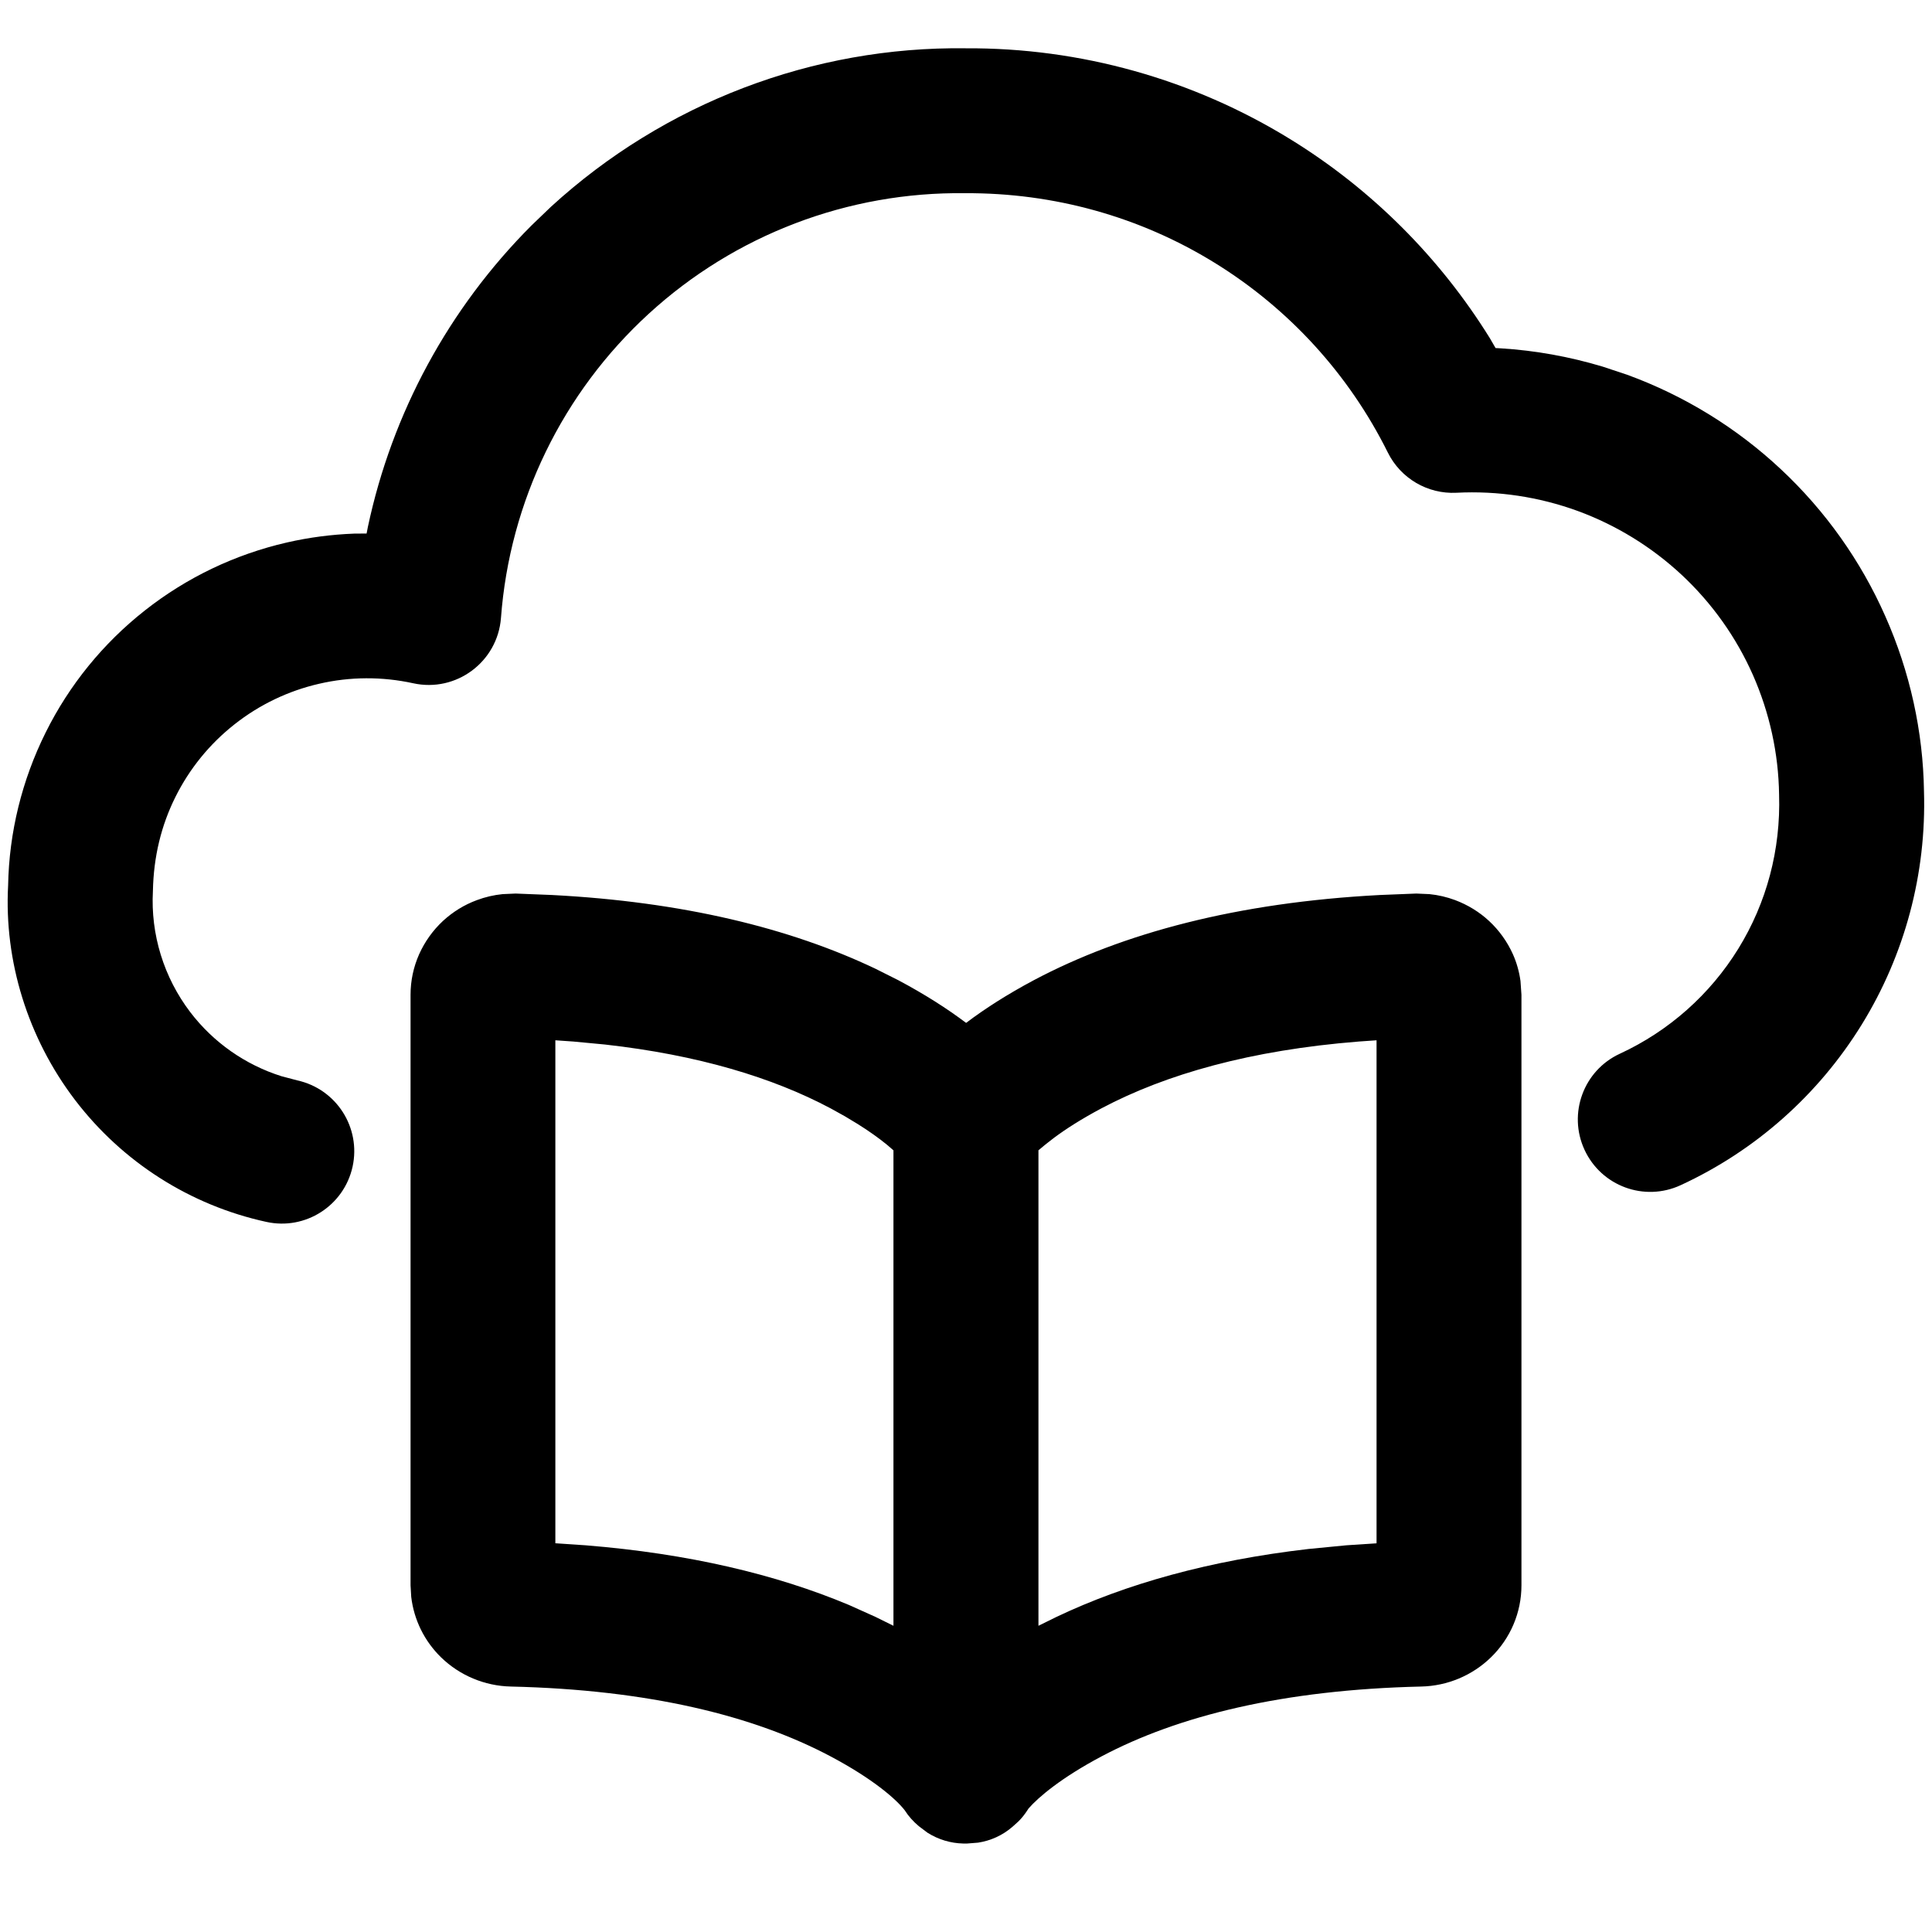
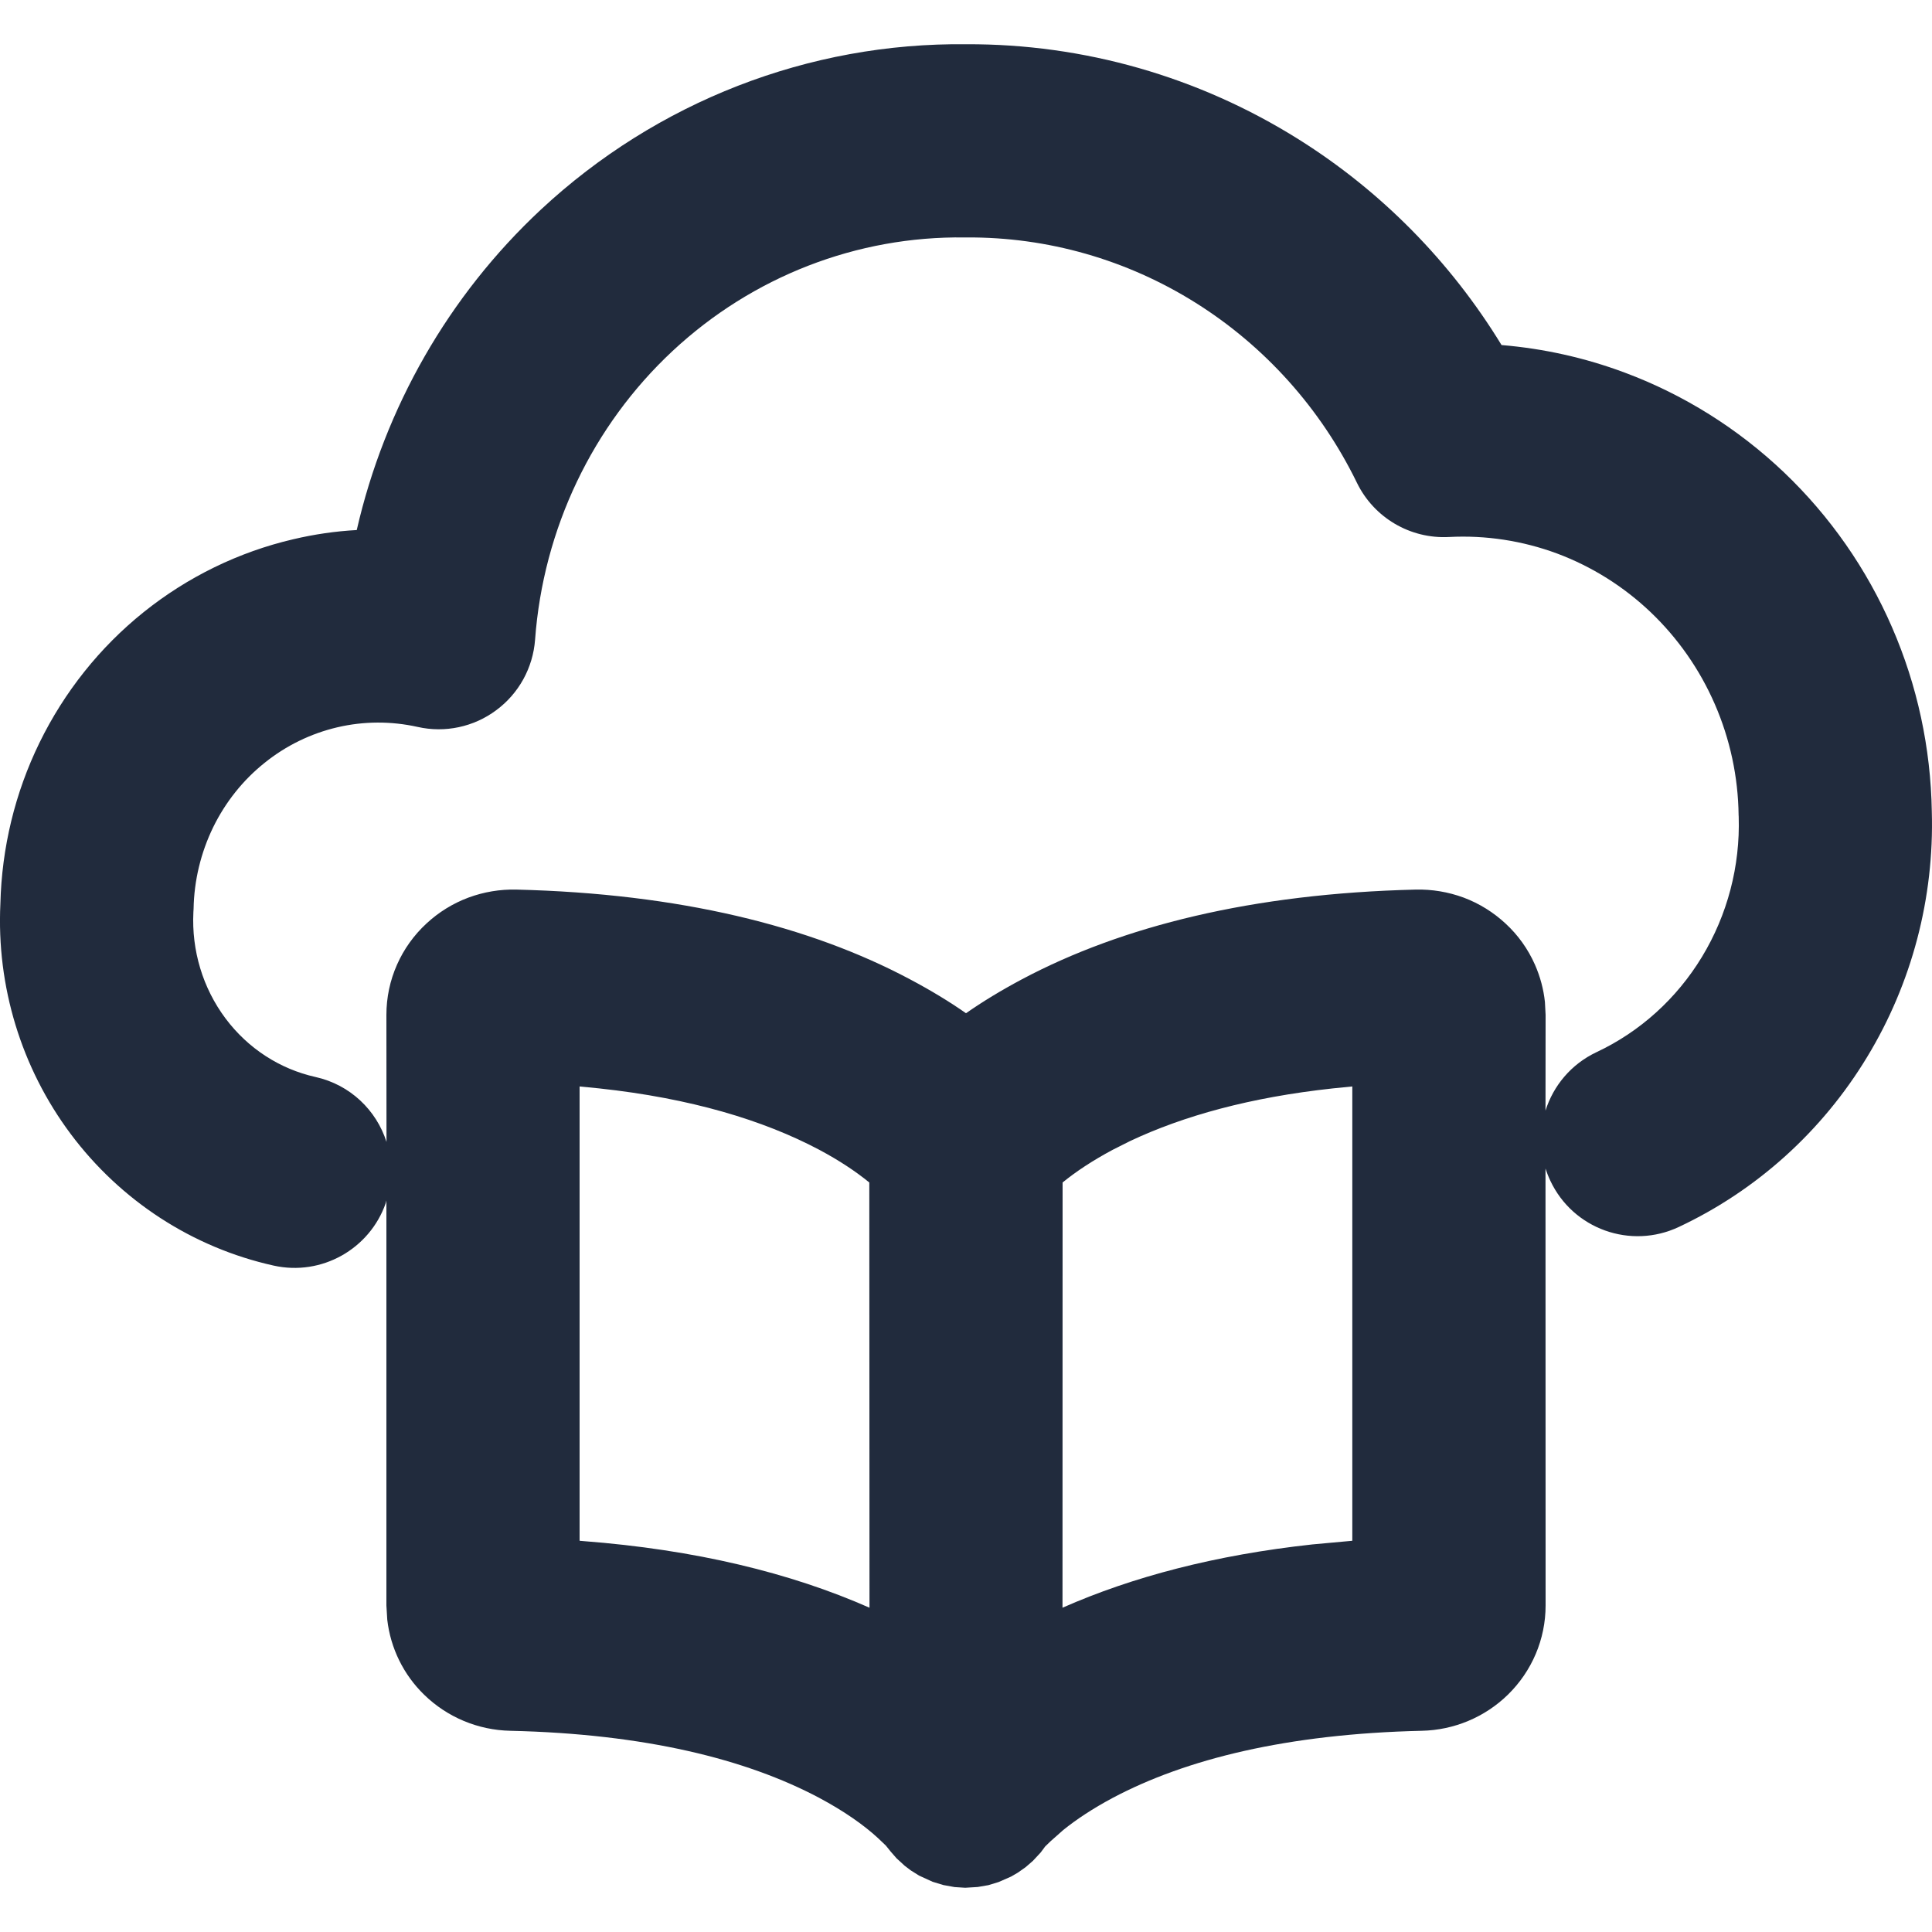
<svg xmlns="http://www.w3.org/2000/svg" width="20" height="20" viewBox="0 0 20 20" fill="none">
-   <path fill-rule="evenodd" clip-rule="evenodd" d="M13.357 1.441C12.347 0.819 11.182 0.493 9.996 0.5C8.418 0.479 6.878 1.065 5.704 2.14L5.502 2.334C4.645 3.192 4.058 4.277 3.808 5.456L3.795 5.523L3.666 5.524C3.432 5.533 3.199 5.563 2.969 5.616C2.433 5.739 1.931 5.979 1.499 6.32C1.067 6.66 0.716 7.092 0.472 7.584C0.227 8.077 0.094 8.617 0.084 9.167C0.042 9.948 0.287 10.744 0.776 11.386C1.266 12.029 1.968 12.477 2.757 12.649C3.161 12.738 3.561 12.482 3.65 12.077C3.738 11.672 3.482 11.273 3.077 11.184L2.914 11.141C2.54 11.023 2.209 10.792 1.969 10.477C1.696 10.118 1.558 9.673 1.583 9.222C1.59 8.868 1.669 8.546 1.815 8.252C1.961 7.958 2.17 7.701 2.428 7.498C2.685 7.295 2.985 7.151 3.305 7.078C3.624 7.004 3.956 7.003 4.277 7.073C4.722 7.171 5.151 6.852 5.186 6.397C5.276 5.19 5.824 4.064 6.717 3.247C7.609 2.43 8.78 1.984 9.99 2C10.91 1.995 11.799 2.243 12.57 2.718C13.342 3.193 13.964 3.874 14.367 4.685C14.5 4.953 14.779 5.116 15.077 5.101C15.504 5.079 15.93 5.143 16.331 5.289C16.732 5.436 17.099 5.662 17.411 5.953C17.723 6.245 17.973 6.596 18.146 6.987C18.318 7.377 18.411 7.798 18.417 8.225C18.435 8.796 18.288 9.346 17.995 9.821C17.702 10.296 17.275 10.674 16.769 10.908C16.393 11.081 16.229 11.527 16.403 11.903C16.577 12.279 17.022 12.443 17.398 12.269C18.172 11.912 18.823 11.334 19.271 10.609C19.719 9.884 19.943 9.043 19.917 8.191C19.908 7.575 19.772 6.954 19.517 6.38C19.263 5.805 18.895 5.287 18.436 4.858C17.977 4.428 17.436 4.096 16.846 3.88L16.59 3.795C16.247 3.692 15.894 3.628 15.537 3.606L15.482 3.603L15.423 3.501C14.905 2.666 14.199 1.959 13.357 1.441ZM9.601 18.972C9.715 19.044 9.842 19.081 9.97 19.084H10.013L10.126 19.075C10.253 19.055 10.376 19.002 10.482 18.91L10.543 18.855C10.578 18.82 10.609 18.781 10.636 18.739L10.647 18.722C10.749 18.604 10.988 18.402 11.403 18.182C12.195 17.762 13.281 17.492 14.712 17.459C14.983 17.453 15.241 17.345 15.435 17.156C15.636 16.96 15.75 16.693 15.75 16.411V10.298L15.74 10.155C15.727 10.06 15.701 9.967 15.662 9.879C15.603 9.748 15.52 9.632 15.416 9.535C15.314 9.44 15.194 9.367 15.064 9.318C14.978 9.286 14.889 9.265 14.798 9.256L14.662 9.25L14.286 9.265C12.81 9.342 11.623 9.658 10.7 10.148C10.426 10.294 10.194 10.443 10.001 10.589C9.808 10.443 9.575 10.294 9.301 10.148L9.064 10.029C8.178 9.607 7.067 9.335 5.714 9.265L5.338 9.25L5.203 9.256C5.112 9.265 5.022 9.286 4.937 9.318C4.806 9.366 4.687 9.44 4.585 9.534C4.48 9.632 4.397 9.749 4.339 9.878C4.28 10.011 4.25 10.153 4.25 10.298V16.411L4.257 16.531C4.285 16.768 4.393 16.988 4.565 17.156C4.759 17.345 5.018 17.453 5.288 17.459C6.72 17.492 7.806 17.762 8.598 18.182C9.032 18.412 9.274 18.622 9.365 18.739C9.405 18.802 9.455 18.857 9.511 18.904L9.601 18.972ZM14.065 10.782L14.25 10.769V15.976L13.936 15.997L13.545 16.035C12.522 16.153 11.656 16.396 10.937 16.738L10.75 16.83V11.908L10.822 11.848L10.908 11.781C11.032 11.688 11.196 11.583 11.403 11.473C12.071 11.119 12.947 10.871 14.065 10.782ZM5.749 15.976V10.769L5.936 10.782L6.264 10.813C7.226 10.921 7.997 11.154 8.597 11.473L8.745 11.555L8.876 11.634C9 11.711 9.1 11.784 9.179 11.848L9.249 11.908V16.83L9.063 16.738L8.787 16.614C8.031 16.297 7.127 16.083 6.064 15.997L5.749 15.976Z" fill="black" />
+   <path fill-rule="evenodd" clip-rule="evenodd" d="M10.005 0.458C11.219 0.453 12.409 0.794 13.441 1.441C14.298 1.978 15.017 2.709 15.544 3.572C15.978 3.608 16.406 3.703 16.816 3.856C17.431 4.085 17.992 4.437 18.468 4.89C18.944 5.344 19.324 5.889 19.586 6.493C19.848 7.095 19.987 7.743 19.998 8.4C20.024 9.294 19.792 10.178 19.329 10.941C18.865 11.708 18.188 12.321 17.38 12.701C16.88 12.937 16.284 12.723 16.049 12.223C16.029 12.181 16.013 12.139 15.999 12.097L16 16.62C16 16.969 15.858 17.301 15.609 17.544C15.37 17.777 15.051 17.91 14.718 17.917C13.324 17.949 12.276 18.21 11.52 18.611C11.312 18.722 11.142 18.835 11.007 18.944L10.876 19.06L10.82 19.114L10.773 19.177L10.693 19.263L10.617 19.329L10.536 19.386L10.465 19.427L10.337 19.483L10.232 19.515L10.122 19.534L9.992 19.542L9.882 19.535L9.766 19.514L9.654 19.48L9.514 19.416L9.428 19.362L9.365 19.314L9.281 19.237L9.22 19.167L9.17 19.105L9.087 19.026C8.94 18.891 8.74 18.75 8.48 18.611C7.724 18.21 6.676 17.949 5.282 17.917C4.949 17.91 4.63 17.777 4.391 17.544C4.177 17.336 4.043 17.062 4.009 16.768L4 16.62L4 12.427L3.993 12.455C3.828 12.928 3.331 13.213 2.831 13.101C1.991 12.914 1.248 12.429 0.732 11.739C0.22 11.054 -0.037 10.21 0.004 9.355C0.018 8.776 0.155 8.208 0.409 7.688C0.665 7.164 1.032 6.702 1.487 6.337C1.941 5.973 2.47 5.714 3.037 5.582C3.253 5.531 3.473 5.499 3.693 5.487C3.983 4.221 4.643 3.062 5.599 2.17C6.798 1.053 8.373 0.439 10.005 0.458ZM13.999 11.247L13.798 11.267C12.946 11.359 12.252 11.551 11.699 11.812L11.52 11.902C11.308 12.015 11.136 12.13 11 12.241L10.999 16.643C11.724 16.323 12.583 16.097 13.584 15.988L13.999 15.95V11.247ZM6 11.247V15.95L6.034 15.953C7.2 16.042 8.185 16.283 9.001 16.643L8.999 12.241C8.858 12.126 8.688 12.013 8.48 11.902C7.9 11.595 7.149 11.369 6.202 11.267L6 11.247ZM10.007 2.458L9.987 2.458C8.873 2.443 7.791 2.861 6.963 3.633C6.135 4.405 5.623 5.474 5.539 6.623C5.517 6.913 5.371 7.179 5.137 7.352C4.904 7.526 4.606 7.589 4.323 7.525C4.049 7.464 3.765 7.465 3.492 7.529C3.219 7.593 2.961 7.718 2.739 7.897C2.516 8.075 2.334 8.303 2.206 8.565C2.079 8.827 2.009 9.115 2.004 9.409C2.003 9.42 2.003 9.431 2.002 9.442C1.982 9.84 2.1 10.229 2.334 10.542C2.567 10.854 2.898 11.067 3.266 11.149C3.626 11.229 3.897 11.494 4.001 11.821L4 10.506C4 10.327 4.037 10.15 4.11 9.986C4.181 9.825 4.285 9.68 4.415 9.56C4.541 9.443 4.688 9.352 4.849 9.292C5.008 9.233 5.176 9.205 5.345 9.209C7.035 9.25 8.382 9.586 9.417 10.136C9.636 10.252 9.83 10.37 10 10.489C10.17 10.37 10.364 10.252 10.582 10.136C11.618 9.586 12.966 9.25 14.655 9.209C14.824 9.205 14.992 9.233 15.152 9.292C15.312 9.352 15.459 9.443 15.586 9.561C15.715 9.68 15.818 9.824 15.89 9.987C15.944 10.11 15.979 10.24 15.993 10.373L16 10.506L15.999 11.497C16.08 11.24 16.264 11.016 16.527 10.892C16.976 10.681 17.356 10.339 17.619 9.905C17.882 9.471 18.015 8.966 17.999 8.454L17.998 8.437C17.993 8.041 17.909 7.651 17.752 7.29C17.595 6.929 17.369 6.606 17.088 6.338C16.807 6.07 16.477 5.864 16.119 5.73C15.76 5.597 15.379 5.539 14.999 5.559C14.598 5.58 14.223 5.359 14.047 4.998C13.672 4.228 13.092 3.583 12.378 3.135C11.664 2.687 10.843 2.453 10.007 2.458Z" fill="#212B3D" />
</svg>
